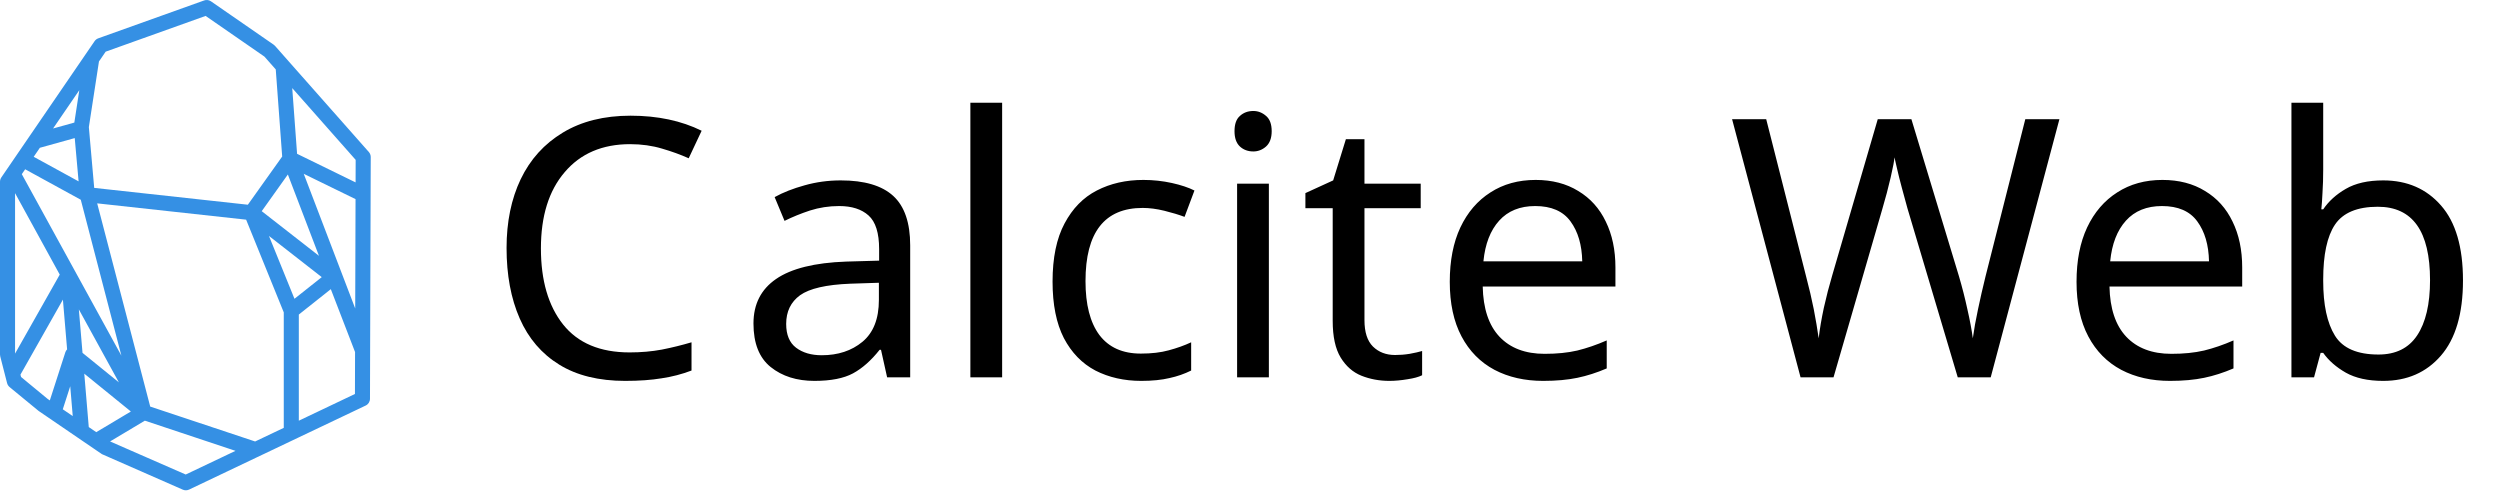
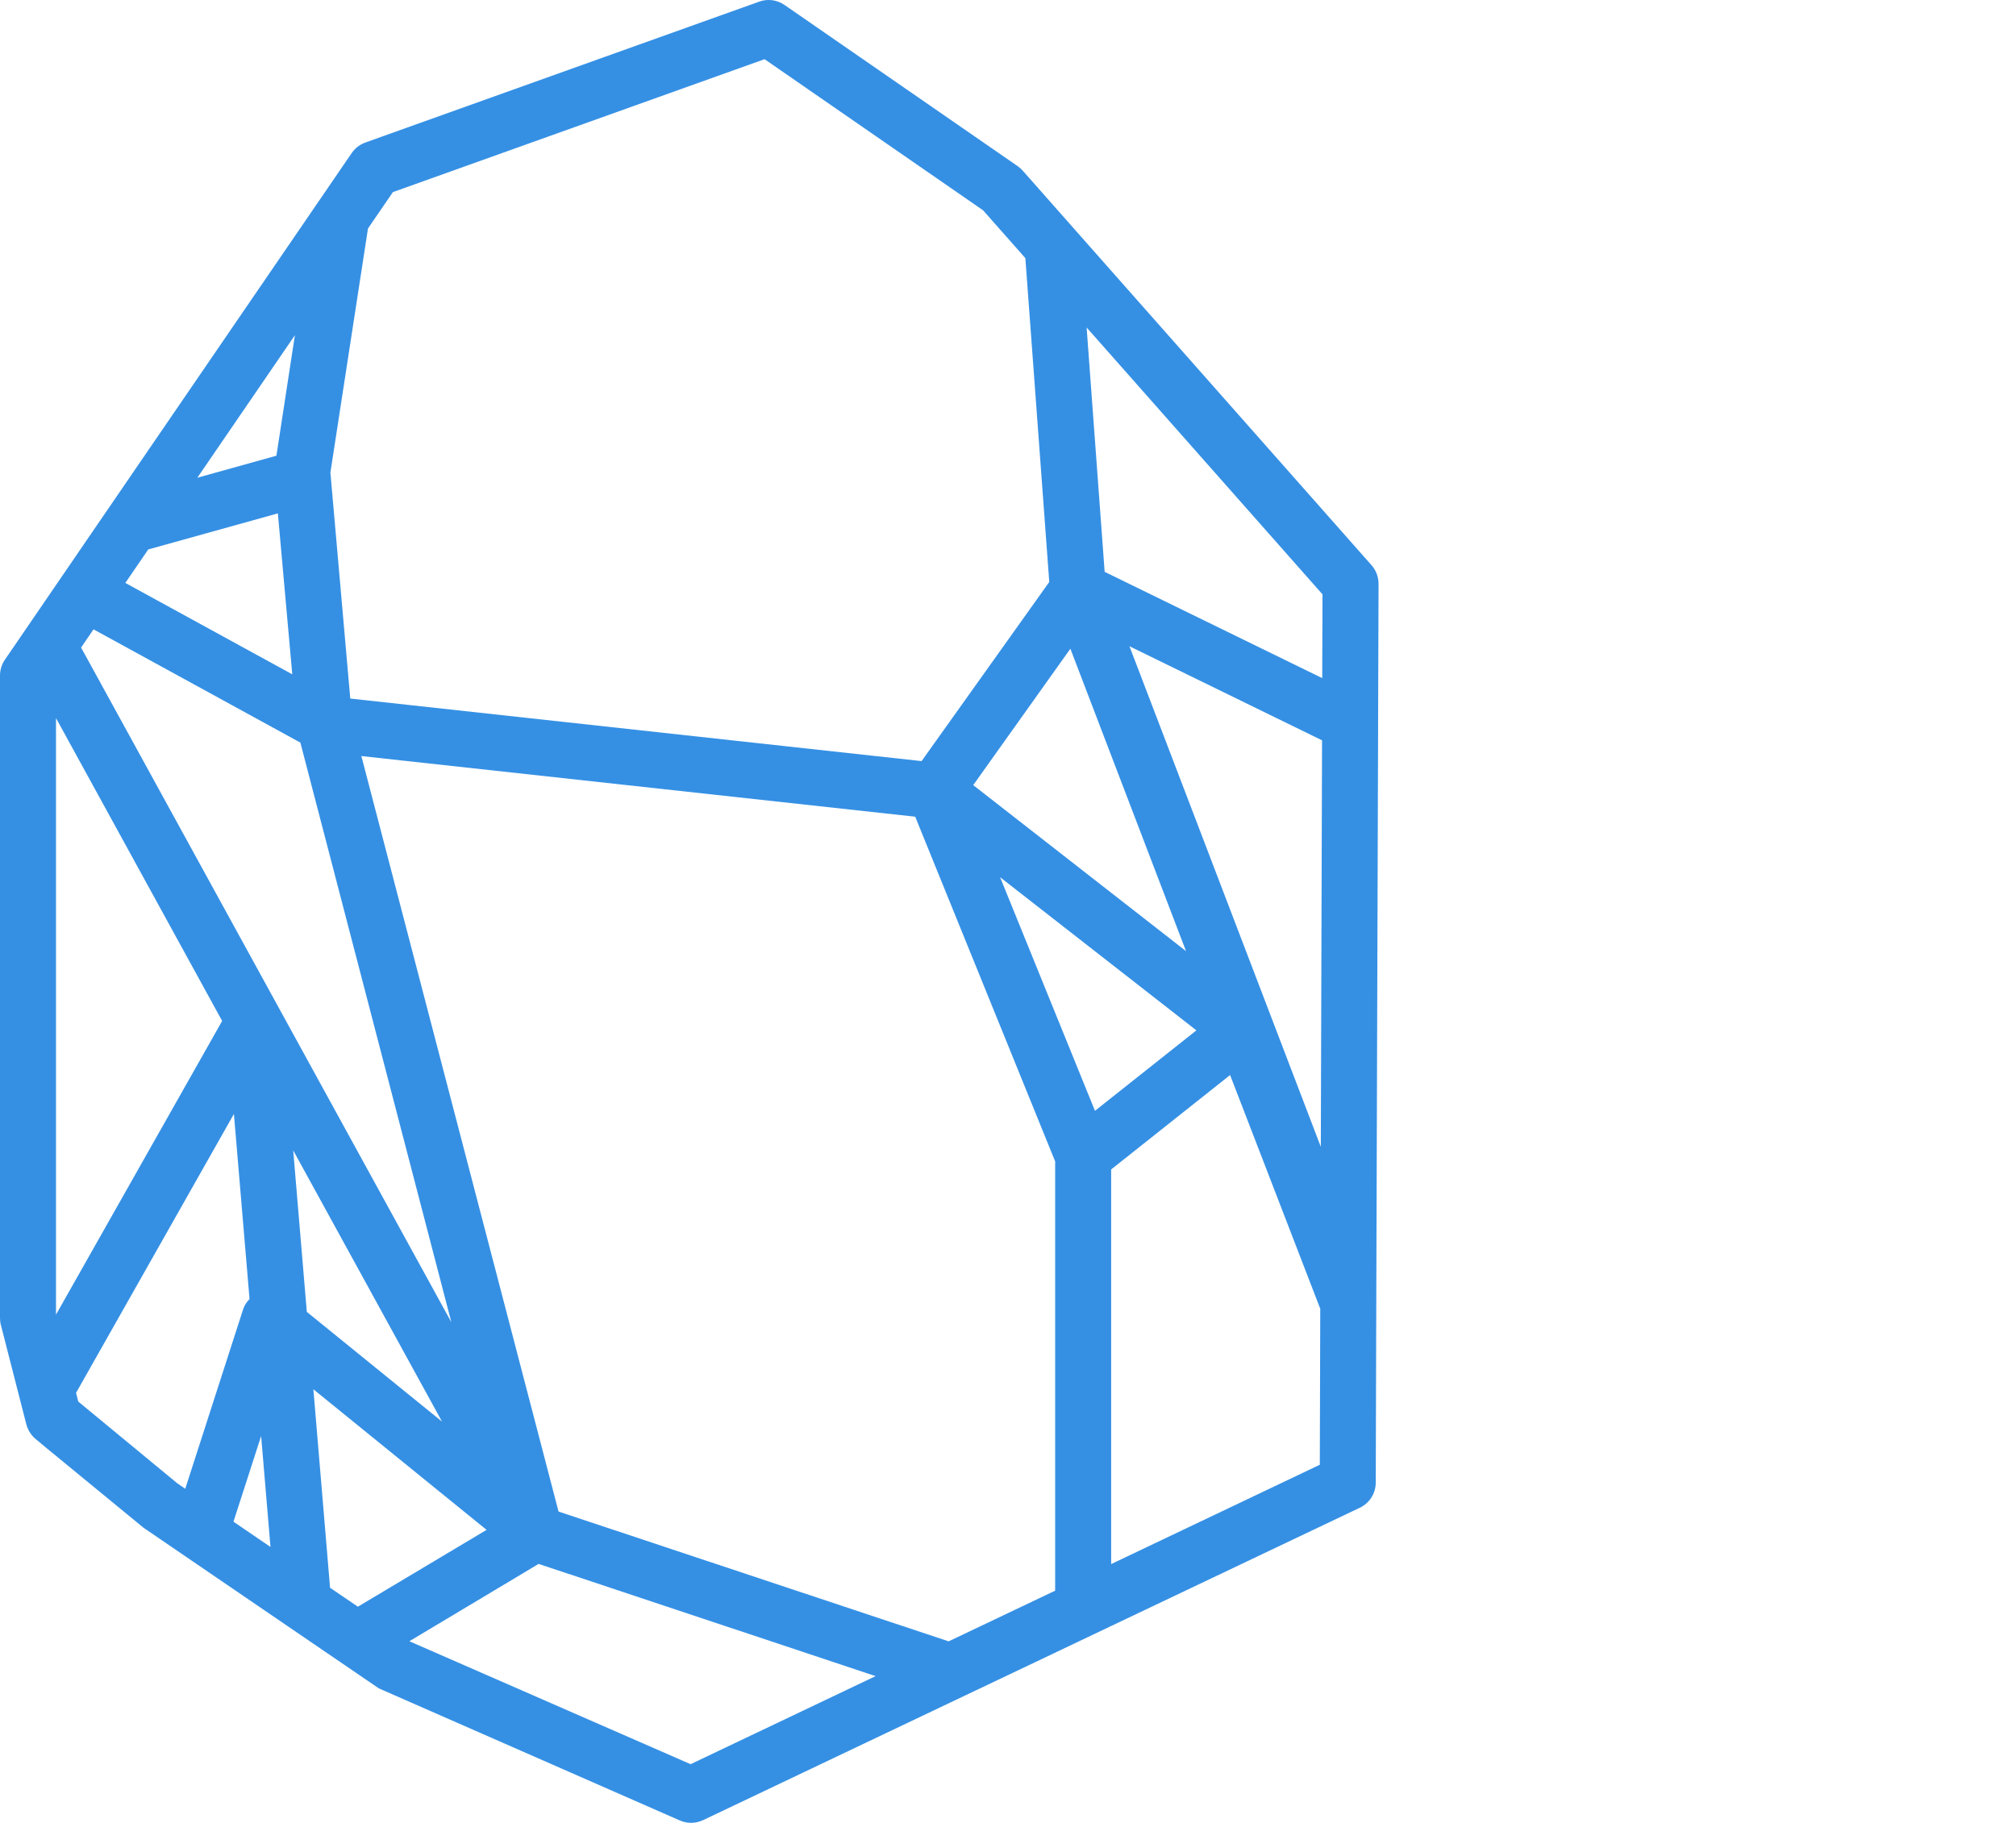
- <svg xmlns="http://www.w3.org/2000/svg" xmlns:xlink="http://www.w3.org/1999/xlink" version="1.1" id="Layer_1" x="0px" y="0px" width="166px" height="33px" viewBox="0 0 166 33" enable-background="new 0 0 166 33" xml:space="preserve">
+ <svg xmlns="http://www.w3.org/2000/svg" xmlns:xlink="http://www.w3.org/1999/xlink" version="1.1" id="Layer_1" x="0px" y="0px" width="36px" height="33px" viewBox="0 0 36 33" enable-background="new 0 0 36 33" xml:space="preserve">
  <g>
-     <defs>
-       <rect id="SVGID_1_" y="0" width="24.617" height="32.557" />
-     </defs>
-     <clipPath id="SVGID_2_">
-       <use xlink:href="#SVGID_1_" overflow="visible" />
-     </clipPath>
-     <path clip-path="url(#SVGID_2_)" fill="#3590E4" d="M24.61,12.598L24.61,12.598l0.007-2.17c0-0.123-0.044-0.241-0.125-0.333   l-5.21-5.894l-1.01-1.143l-0.009-0.01c-0.027-0.031-0.058-0.058-0.091-0.081L14.01,0.089c-0.133-0.092-0.3-0.115-0.452-0.06   L6.824,2.438L6.526,2.545c-0.1,0.035-0.186,0.101-0.245,0.188l-0.664,0.97L1.363,9.918l-1.087,1.589l-0.19,0.277   C0.03,11.867,0,11.966,0,12.066v11.475c0,0.042,0.005,0.084,0.016,0.124l0.454,1.773c0.027,0.103,0.085,0.195,0.166,0.262   l0.175,0.145l1.753,1.441l2.913,1.989l0.884,0.603l0.404,0.276l5.375,2.36c0.064,0.028,0.133,0.042,0.201,0.042   c0.073,0,0.146-0.017,0.215-0.048l4.449-2.118l1.289-0.613l1.542-0.734l0.006-0.003l4.44-2.112   c0.174-0.082,0.284-0.257,0.285-0.449l0.006-2.066l0.004-1.333l0.031-9.754L24.61,12.598z M23.616,10.615l-0.005,1.496   l-3.885-1.898l-0.322-4.364L23.616,10.615z M6.391,28.696l-0.497-0.339l-0.298-3.545l3.093,2.511L6.391,28.696z M2.647,9.813   l2.315-0.644l0.257,2.874l-2.981-1.632L2.647,9.813z M1.67,11.24l3.694,2.023l2.696,10.352l-6.612-12.05L1.67,11.24z M7.893,25.389   L5.479,23.43l-0.243-2.884L7.893,25.389z M4.83,27.628l-0.661-0.451l0.494-1.53L4.83,27.628z M6.453,13.503l9.89,1.083l2.499,6.156   v7.667l-1.902,0.905l-6.966-2.318L6.453,13.503z M17.859,15.667l3.505,2.735l-1.811,1.437L17.859,15.667z M17.379,14.022   l1.735-2.436l2.065,5.401L17.379,14.022z M7.016,3.431l6.637-2.374l3.902,2.699L18.31,4.61l0.427,5.784l-2.28,3.199L6.255,12.476   L5.9,8.44l0.671-4.359L7.016,3.431z M4.936,8.139L3.524,8.532l1.742-2.545L4.936,8.139z M3.967,18.234L1,23.479V12.825   L3.967,18.234z M1.398,25.032l-0.04-0.156l2.819-4.981l0.279,3.304c-0.05,0.053-0.092,0.114-0.115,0.186l-1.033,3.203l-0.144-0.099   L1.398,25.032z M12.332,31.508L7.31,29.312l2.308-1.38l6.018,2.004L12.332,31.508z M19.842,27.934v-7.048l2.124-1.686l1.61,4.174   l-0.008,2.786L19.842,27.934z M20.169,11.542l3.439,1.68l-0.022,7.261L20.169,11.542z" />
+     <g>
+       <defs>
+         <rect id="SVGID_1_" width="24.617" height="32.557" />
+       </defs>
+       <clipPath id="SVGID_2_">
+         <use xlink:href="#SVGID_1_" overflow="visible" />
+       </clipPath>
+       <path clip-path="url(#SVGID_2_)" fill="#3590E4" d="M24.61,12.598L24.61,12.598l0.007-2.17c0-0.123-0.044-0.241-0.125-0.333    l-5.21-5.894l-1.01-1.143l-0.009-0.01c-0.027-0.031-0.058-0.058-0.091-0.081L14.01,0.089c-0.133-0.092-0.3-0.115-0.452-0.06    L6.824,2.438L6.526,2.545C6.426,2.58,6.34,2.646,6.281,2.733l-0.664,0.97L1.363,9.918l-1.087,1.589l-0.19,0.277    C0.03,11.867,0,11.966,0,12.066v11.475c0,0.042,0.005,0.084,0.016,0.124l0.454,1.772c0.027,0.104,0.085,0.195,0.166,0.263    l0.175,0.146l1.753,1.44l2.913,1.989l0.884,0.603l0.404,0.276l5.375,2.359c0.064,0.028,0.133,0.043,0.201,0.043    c0.073,0,0.146-0.018,0.215-0.049l4.449-2.117l1.289-0.613l1.542-0.734l0.006-0.003l4.44-2.112    c0.174-0.082,0.284-0.257,0.285-0.449l0.006-2.065l0.004-1.333l0.031-9.754L24.61,12.598z M23.616,10.615l-0.005,1.496    l-3.885-1.898l-0.322-4.364L23.616,10.615z M6.391,28.695l-0.497-0.338l-0.298-3.545l3.093,2.511L6.391,28.695z M2.647,9.813    l2.315-0.644l0.257,2.874l-2.981-1.632L2.647,9.813z M1.67,11.24l3.694,2.023L8.06,23.615l-6.612-12.05L1.67,11.24z M7.893,25.389    L5.479,23.43l-0.243-2.884L7.893,25.389z M4.83,27.628l-0.661-0.451l0.494-1.53L4.83,27.628z M6.453,13.503l9.89,1.083    l2.499,6.156v7.667l-1.902,0.905l-6.966-2.318L6.453,13.503z M17.859,15.667l3.505,2.735l-1.811,1.437L17.859,15.667z     M17.379,14.022l1.735-2.436l2.065,5.401L17.379,14.022z M7.016,3.431l6.637-2.374l3.902,2.699L18.31,4.61l0.427,5.784    l-2.28,3.199L6.255,12.476L5.9,8.44l0.671-4.359L7.016,3.431z M4.936,8.139L3.524,8.532l1.742-2.545L4.936,8.139z M3.967,18.234    L1,23.479V12.825L3.967,18.234z M1.398,25.032l-0.04-0.156l2.819-4.981l0.279,3.305c-0.05,0.053-0.092,0.113-0.115,0.186    l-1.033,3.203l-0.144-0.099L1.398,25.032z M12.332,31.508L7.31,29.312l2.308-1.381l6.018,2.004L12.332,31.508z M19.842,27.934    v-7.048l2.124-1.686l1.61,4.174l-0.008,2.786L19.842,27.934z M20.169,11.542l3.439,1.68l-0.022,7.26L20.169,11.542z" />
+     </g>
  </g>
-   <text transform="matrix(1 0 0 1 32.167 25.0566)">
-     <tspan x="0" y="0" font-family="'AvenirNext-DemiBold'" font-size="24">C</tspan>
-     <tspan x="16.752" y="0" font-family="'AvenirNext-DemiBold'" font-size="24">alcite Web</tspan>
-   </text>
</svg>
